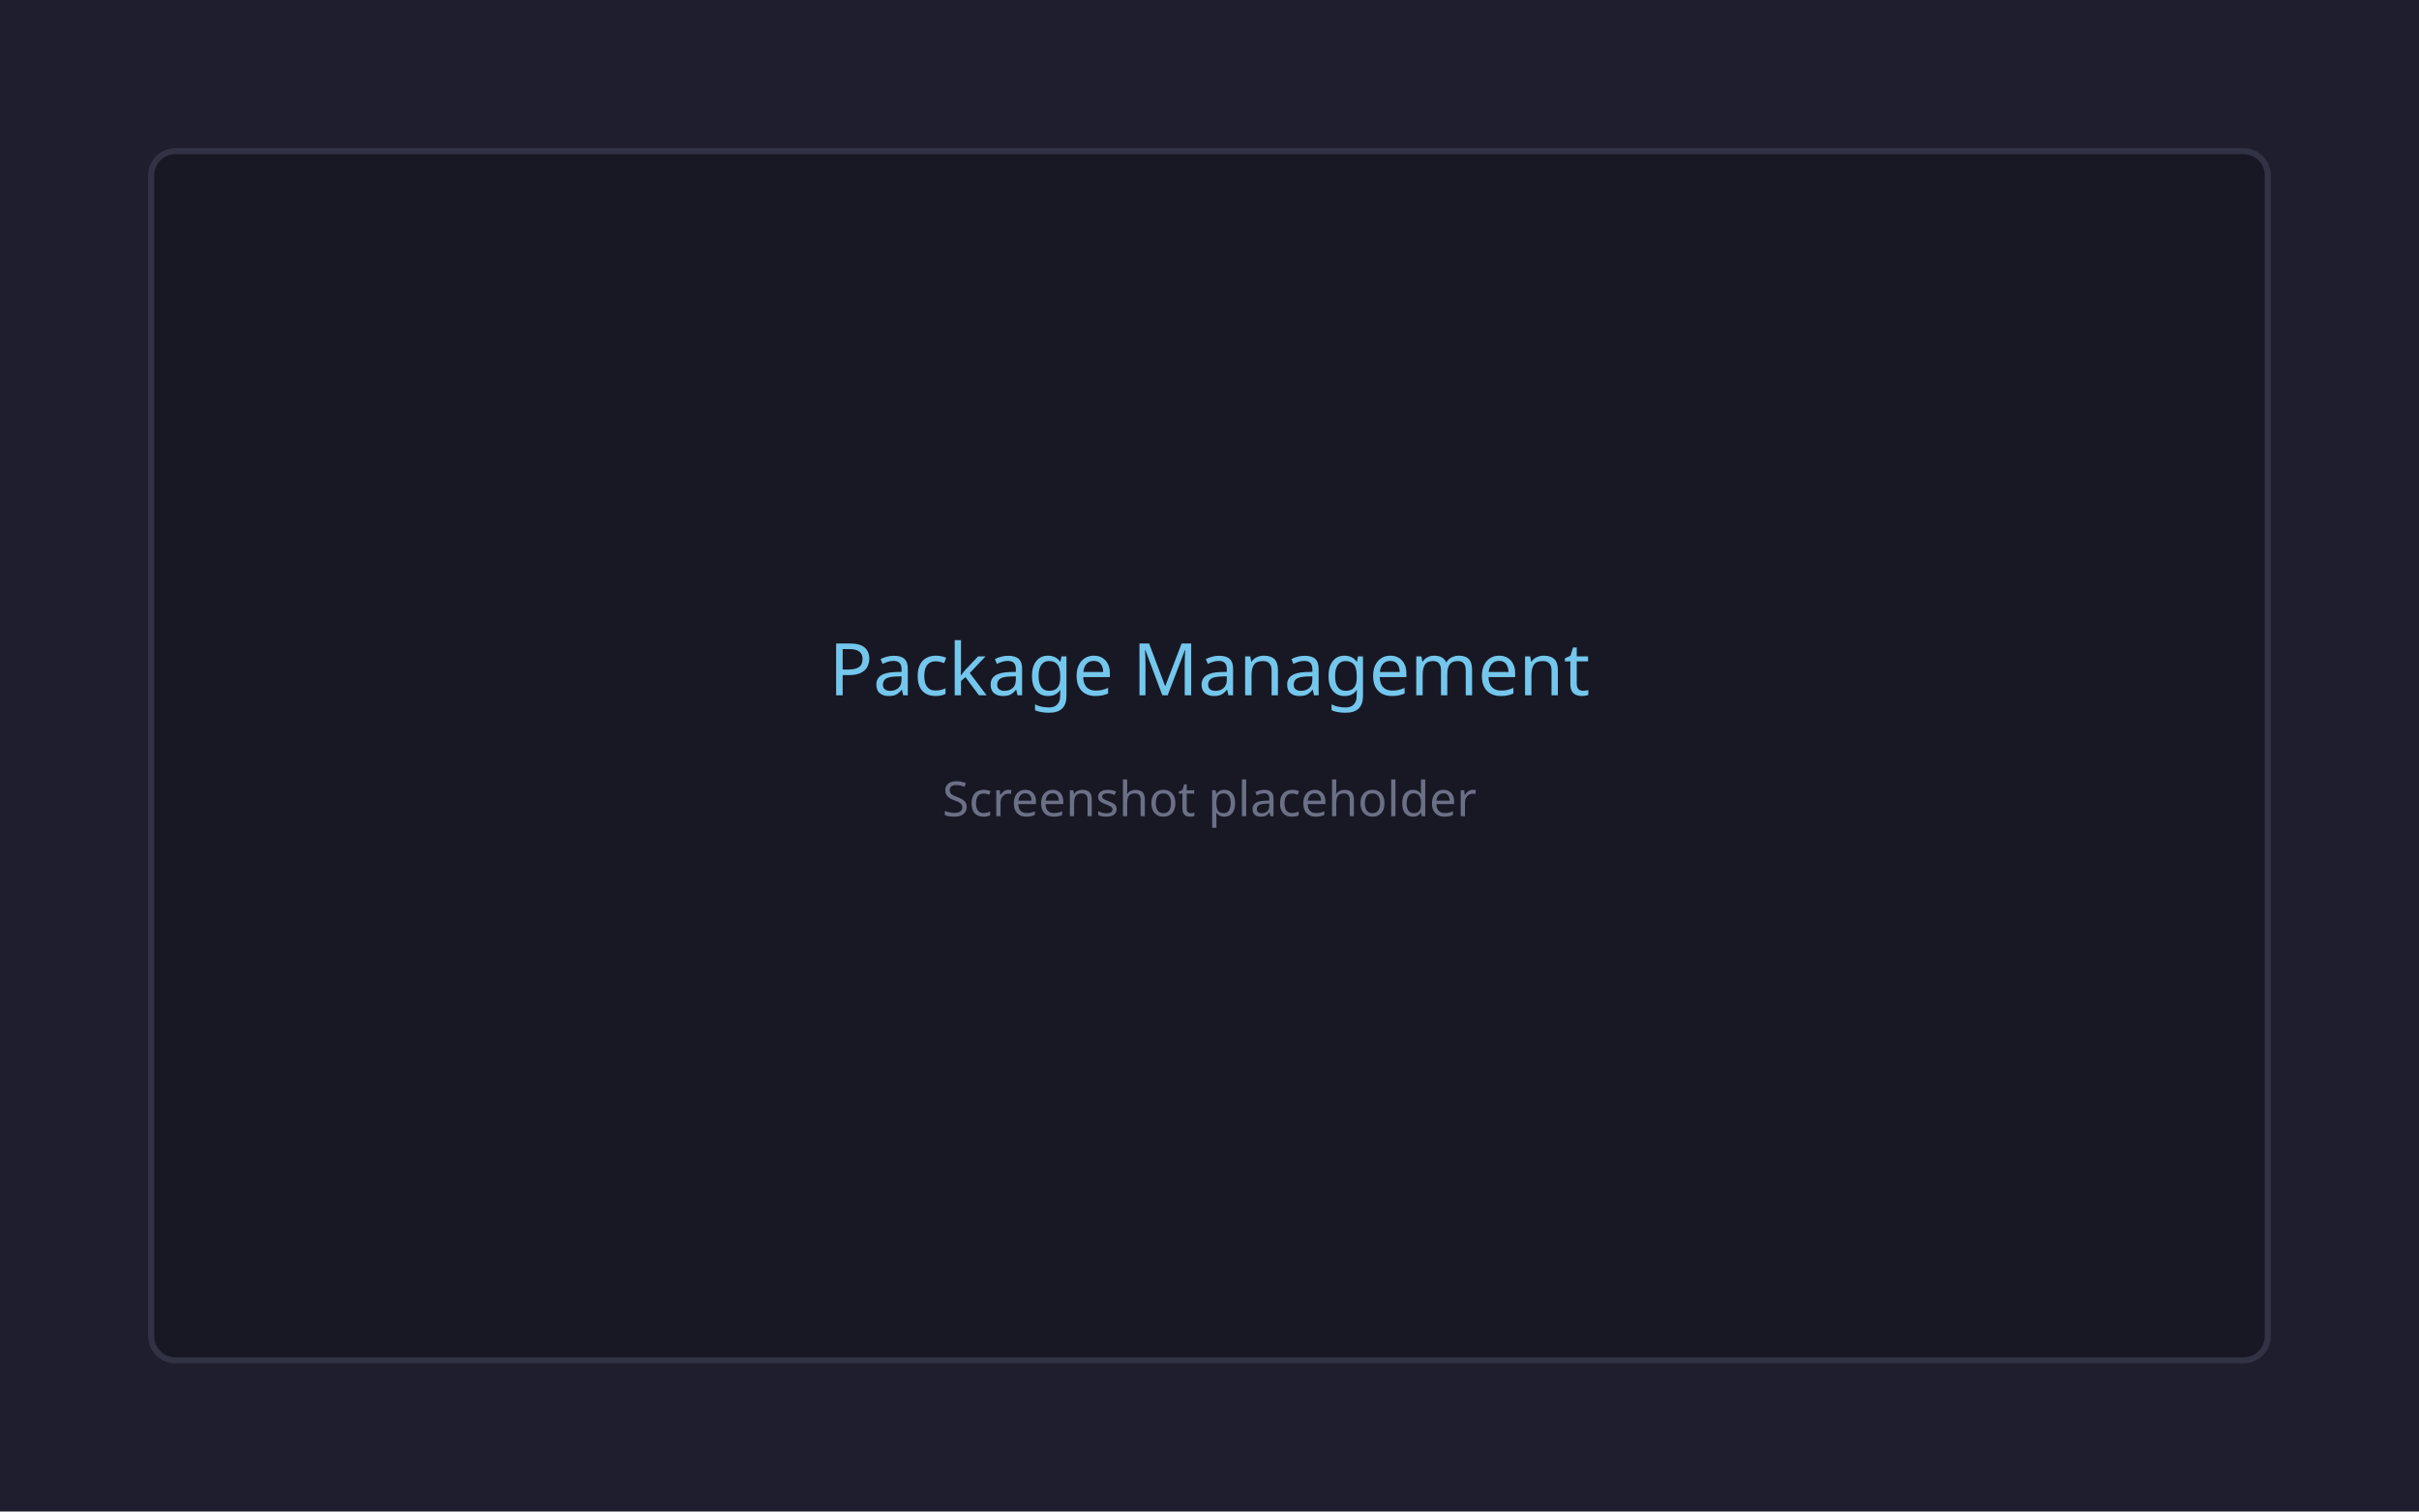
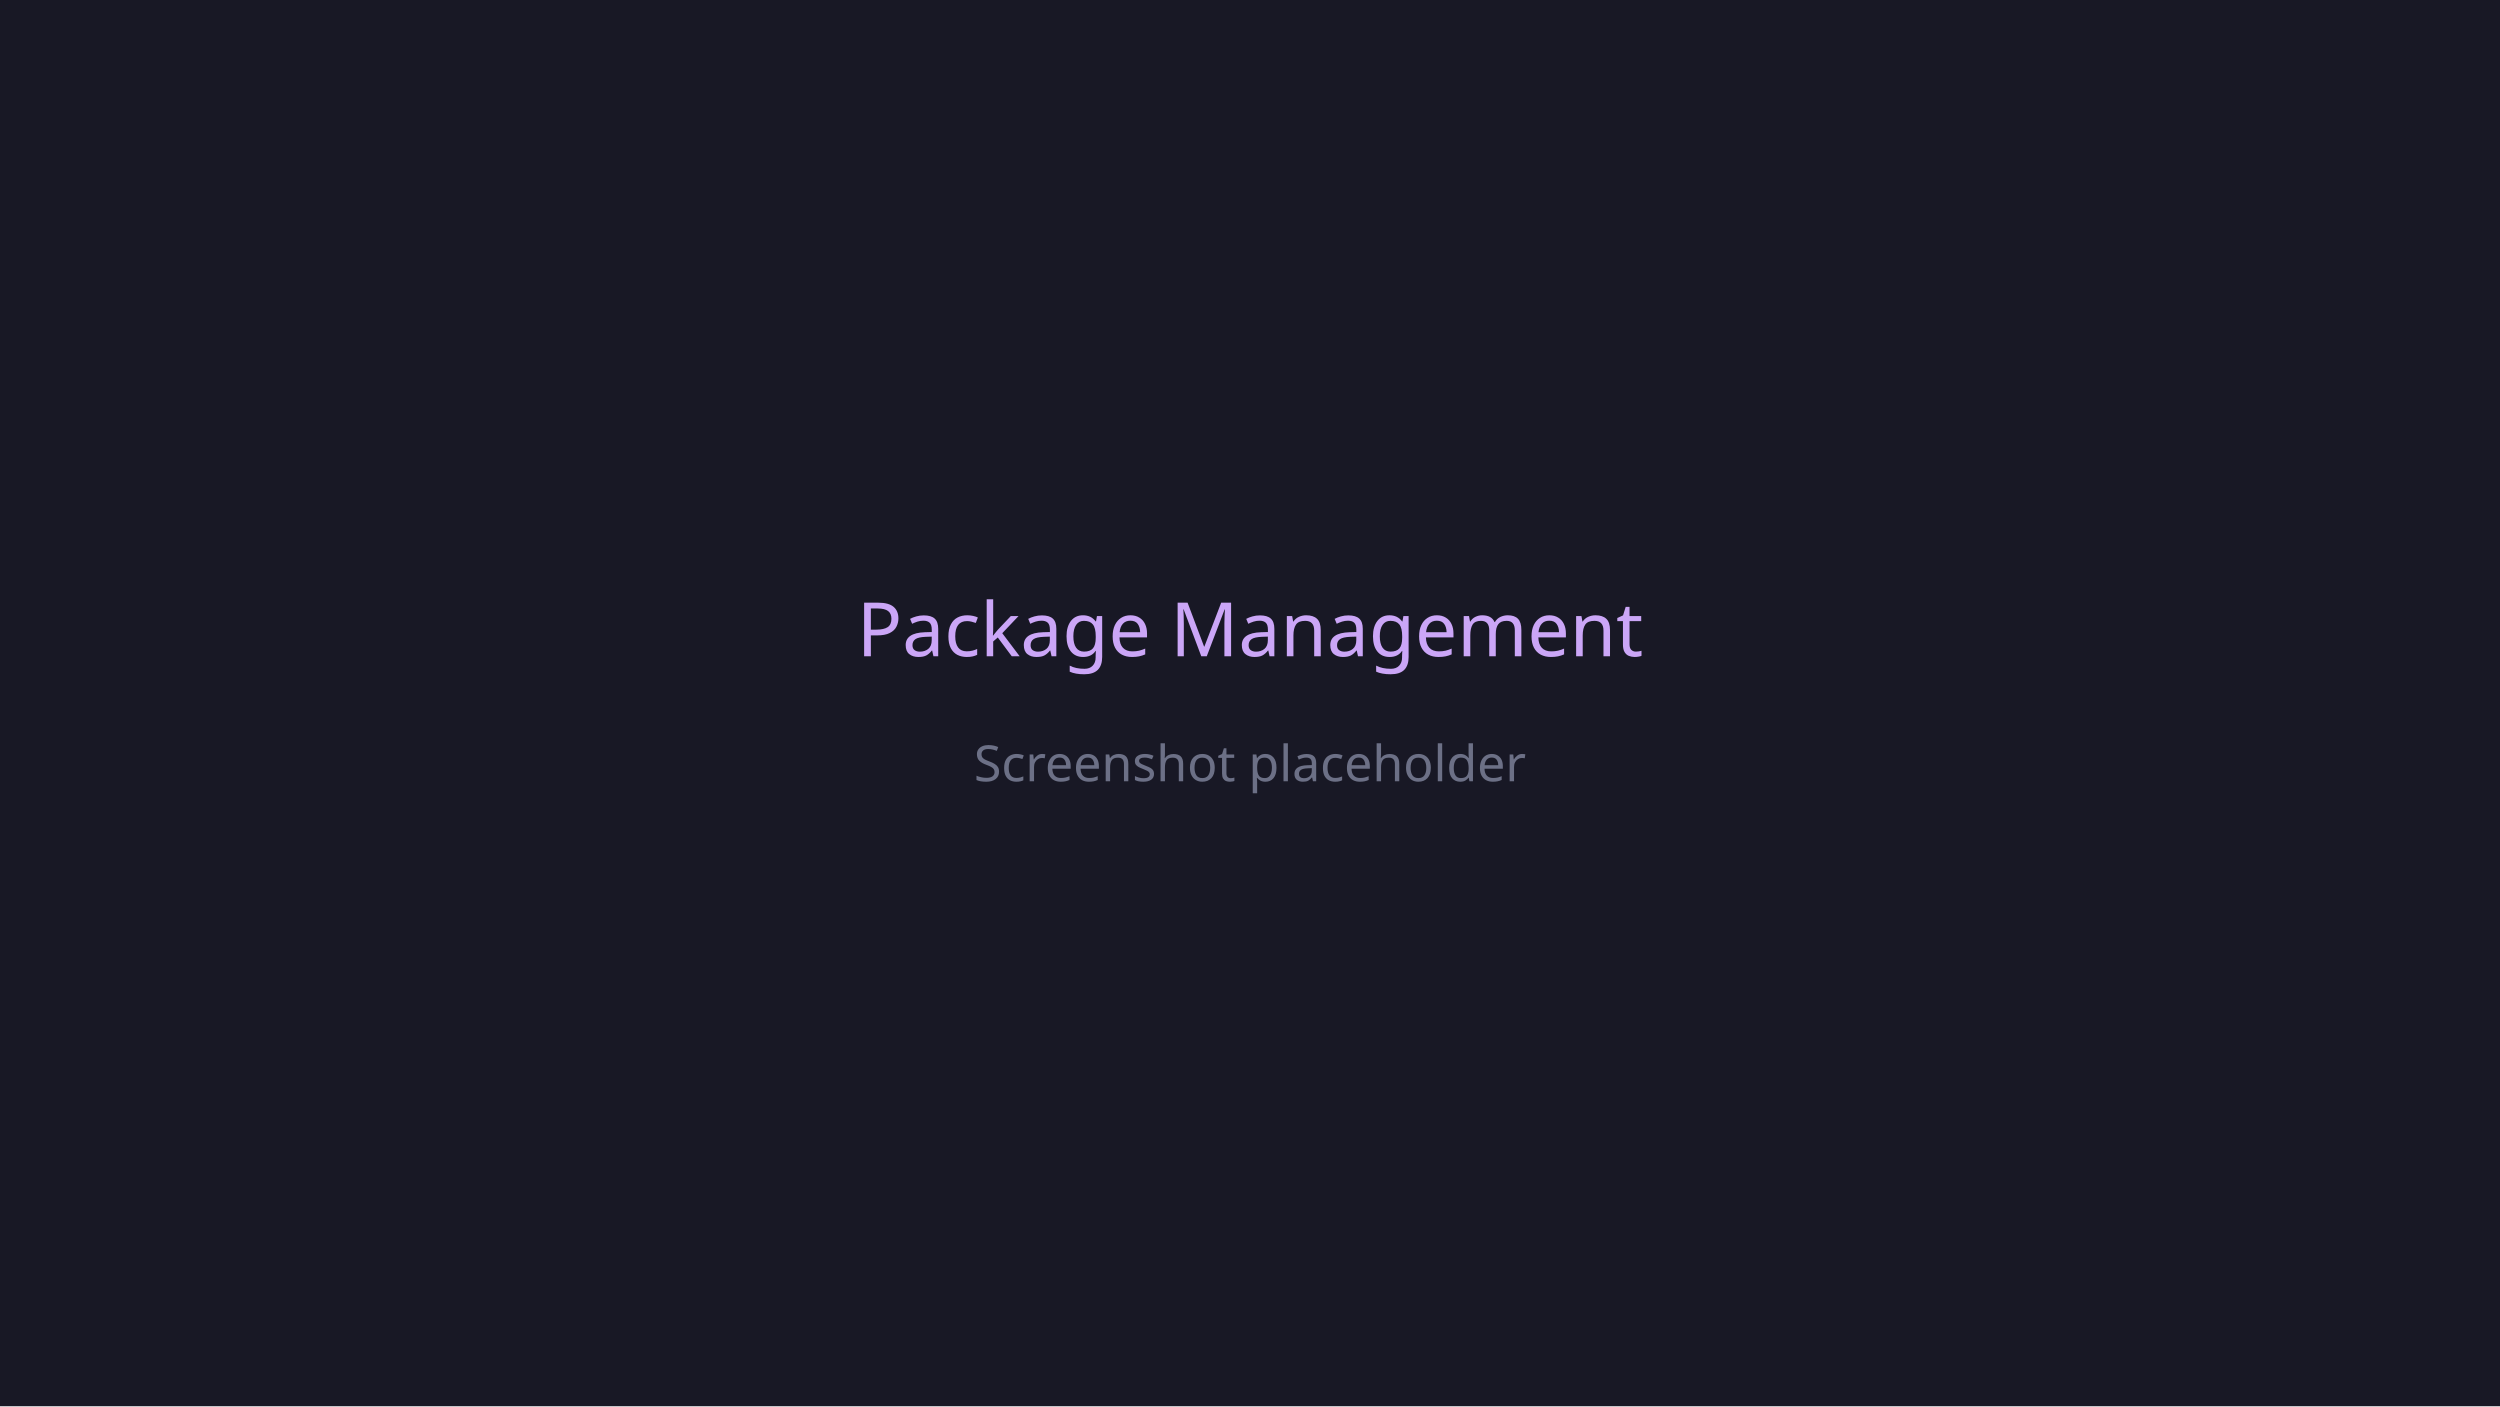
- <svg xmlns="http://www.w3.org/2000/svg" width="800" height="500" viewBox="0 0 800 500">
-   <rect width="800" height="500" fill="#1e1e2e" />
-   <rect x="50" y="50" width="700" height="400" rx="8" fill="#181825" stroke="#313244" stroke-width="2" />
-   <text x="400" y="230" text-anchor="middle" fill="#74c7ec" font-family="sans-serif" font-size="24">Package Management</text>
-   <text x="400" y="270" text-anchor="middle" fill="#6c7086" font-family="sans-serif" font-size="16">Screenshot placeholder</text>
+ <svg xmlns="http://www.w3.org/2000/svg" width="800" height="450" viewBox="0 0 800 450">
+   <rect width="800" height="450" fill="#181825" />
+   <text x="400" y="210" text-anchor="middle" fill="#cba6f7" font-family="sans-serif" font-size="24">Package Management</text>
+   <text x="400" y="250" text-anchor="middle" fill="#6c7086" font-family="sans-serif" font-size="16">Screenshot placeholder</text>
</svg>
